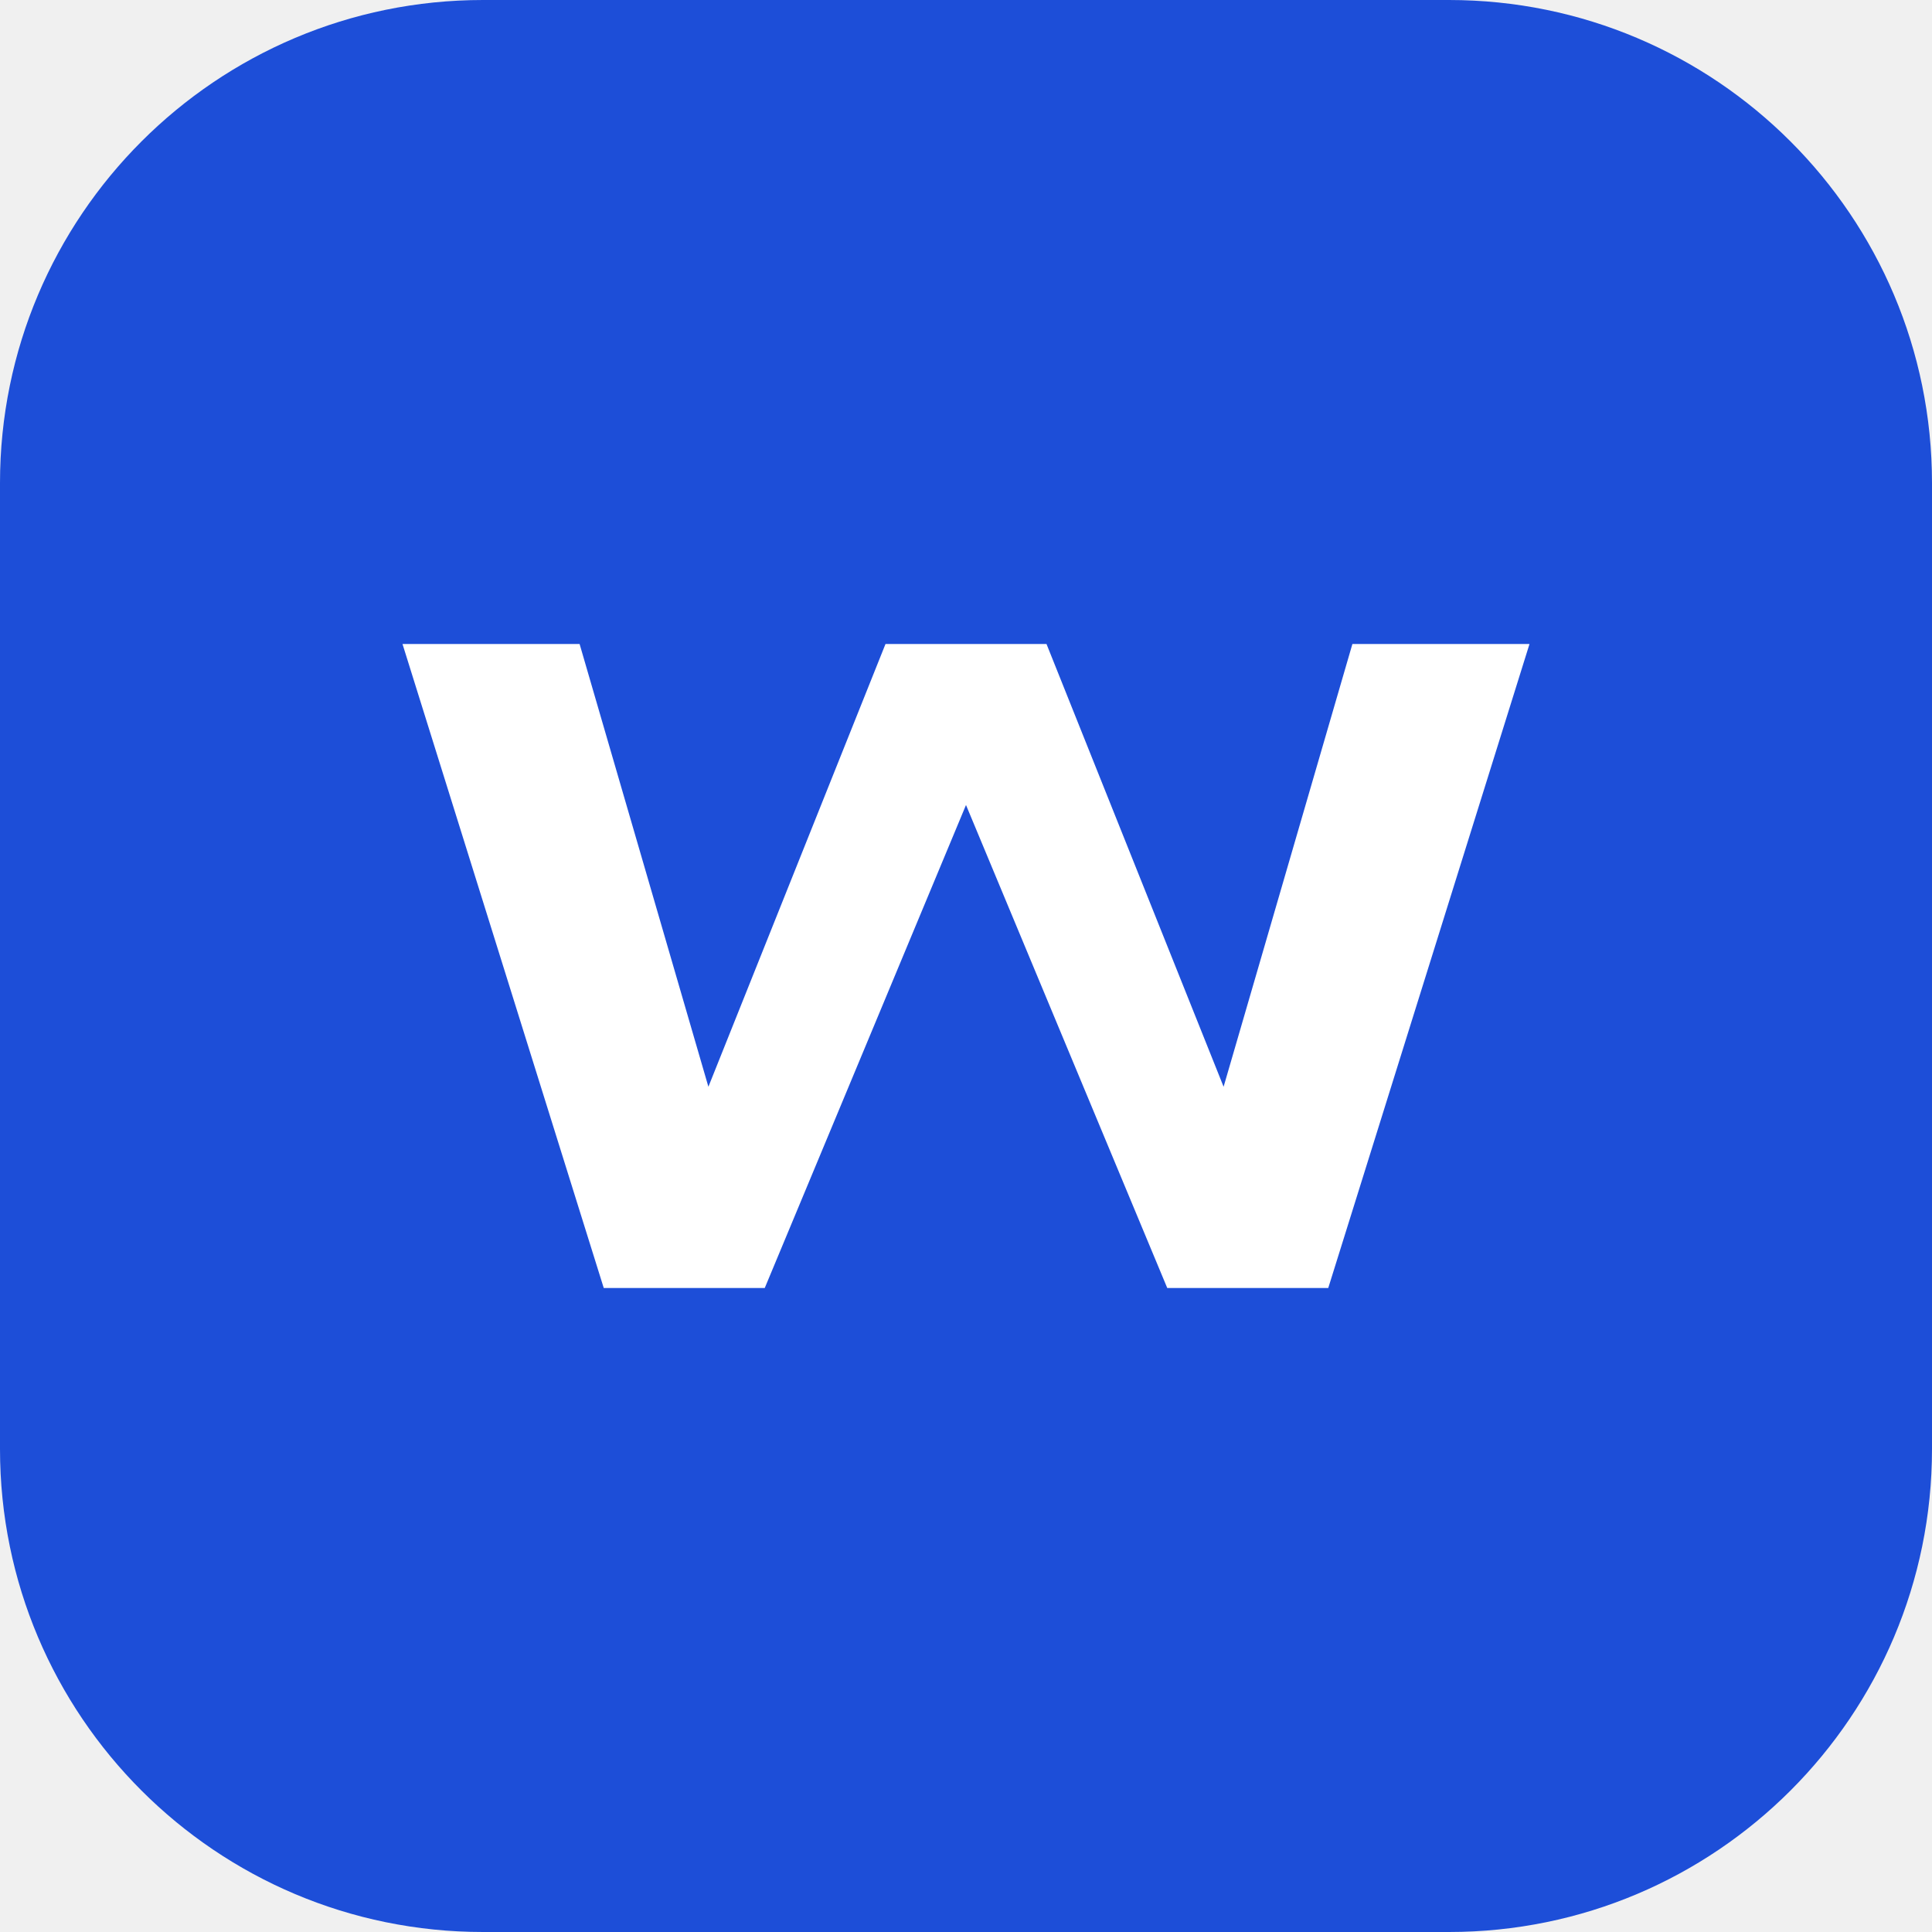
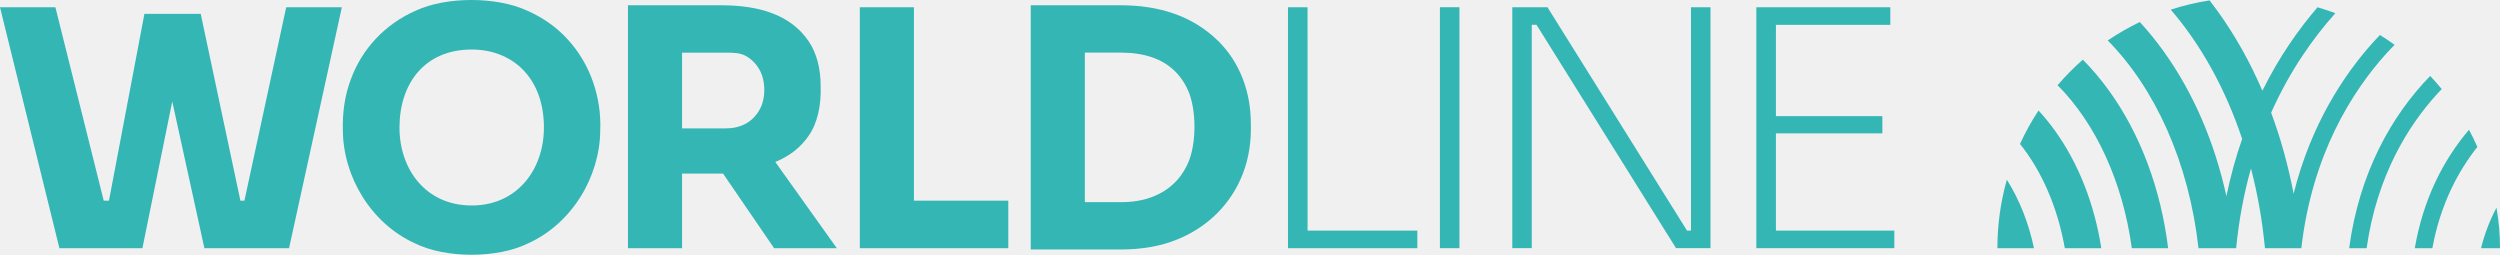
- <svg xmlns="http://www.w3.org/2000/svg" viewBox="0 0 24 24" width="28" height="28">
-   <rect width="24" height="24" rx="6" fill="#1D4ED8" />
-   <path fill="#FFFFFF" d="M5 8l2.5 8h2L12 10l2.5 6h2L19 8h-2.2l-1.6 5.5L13 8h-2l-2.2 5.5L7.2 8H5z" />
+ <svg xmlns="http://www.w3.org/2000/svg" width="87.026mm" height="8.869mm" viewBox="0 0 87.026 8.869" version="1.1" id="svg1982">
+   <defs id="defs1979" />
+   <g id="layer1" transform="translate(-5.09376,-41.87604)">
+     <path d="m 77.598,43.953 c -0.314,0.275 -0.607,0.572 -0.879,0.889 1.316,1.322 2.265,3.338 2.584,5.674 h 1.265 c -0.255,-2.058 -0.961,-3.958 -2.051,-5.474 -0.288,-0.4 -0.595,-0.763 -0.919,-1.089" style="fill:#33b6b4;fill-opacity:1;fill-rule:nonzero;stroke:none;stroke-width:0.353" id="path50" />
+     <path d="m 76.056,45.723 c -0.243,0.369 -0.459,0.758 -0.645,1.164 0.753,0.939 1.307,2.198 1.56,3.628 h 1.27 c -0.24,-1.537 -0.793,-2.952 -1.619,-4.098 -0.18,-0.249 -0.369,-0.48 -0.566,-0.694" style="fill:#33b6b4;fill-opacity:1;fill-rule:nonzero;stroke:none;stroke-width:0.353" id="path54" />
+     <path d="m 74.623,50.515 h 1.274 c -0.183,-0.871 -0.503,-1.682 -0.944,-2.383 -0.214,0.757 -0.329,1.557 -0.329,2.383" style="fill:#33b6b4;fill-opacity:1;fill-rule:nonzero;stroke:none;stroke-width:0.353" id="path58" />
+     <path d="m 88.448,43.434 c -0.165,-0.119 -0.334,-0.232 -0.508,-0.34 -0.079,0.083 -0.157,0.166 -0.234,0.251 -1.014,1.126 -2.163,2.85 -2.771,5.275 -0.186,-0.978 -0.448,-1.924 -0.782,-2.822 0.66,-1.478 1.481,-2.62 2.236,-3.464 -0.204,-0.075 -0.411,-0.144 -0.621,-0.205 -0.649,0.754 -1.331,1.716 -1.92,2.905 -0.425,-0.987 -0.94,-1.909 -1.54,-2.745 -0.098,-0.137 -0.198,-0.269 -0.298,-0.399 -0.464,0.072 -0.915,0.18 -1.352,0.322 1.047,1.212 1.901,2.748 2.486,4.499 -0.215,0.618 -0.402,1.281 -0.548,1.994 -0.412,-1.88 -1.153,-3.605 -2.183,-5.039 -0.264,-0.367 -0.541,-0.708 -0.831,-1.023 -0.389,0.187 -0.762,0.401 -1.117,0.641 1.655,1.676 2.828,4.257 3.159,7.232 h 1.311 c 0.098,-1.008 0.278,-1.932 0.516,-2.775 0.231,0.883 0.396,1.813 0.487,2.775 h 1.266 c 0.374,-3.254 1.76,-5.445 2.95,-6.767 0.098,-0.109 0.196,-0.213 0.295,-0.314" style="fill:#33b6b4;fill-opacity:1;fill-rule:nonzero;stroke:none;stroke-width:0.353" id="path62" />
+     <path d="m 90.092,44.977 c -0.129,-0.157 -0.263,-0.309 -0.403,-0.456 -1.344,1.378 -2.469,3.376 -2.82,5.994 h 0.608 c 0.359,-2.541 1.463,-4.268 2.416,-5.326 0.066,-0.073 0.132,-0.143 0.198,-0.212" style="fill:#33b6b4;fill-opacity:1;fill-rule:nonzero;stroke:none;stroke-width:0.353" id="path66" />
+     <path d="m 89.154,50.515 h 0.611 c 0.288,-1.575 0.936,-2.729 1.567,-3.525 -0.09,-0.203 -0.187,-0.402 -0.291,-0.597 -0.876,1.024 -1.592,2.398 -1.887,4.122" style="fill:#33b6b4;fill-opacity:1;fill-rule:nonzero;stroke:none;stroke-width:0.353" id="path70" />
+     <path d="m 91.997,49.105 c -0.224,0.425 -0.409,0.896 -0.538,1.411 h 0.661 c 0,-0.48 -0.043,-0.951 -0.123,-1.411" style="fill:#33b6b4;fill-opacity:1;fill-rule:nonzero;stroke:none;stroke-width:0.353" id="path74" />
+     <path d="m 36.908,42.129 h -1.884 v 8.387 h 5.169 v -1.655 h -3.285" style="fill:#33b6b4;fill-opacity:1;fill-rule:nonzero;stroke:none;stroke-width:0.353" id="path78" />
+     <path d="m 50.61,42.129 h -0.681 v 8.387 h 4.503 v -0.612 h -3.821" style="fill:#33b6b4;fill-opacity:1;fill-rule:nonzero;stroke:none;stroke-width:0.353" id="path82" />
+     <path d="m 55.217,50.515 h 0.681 V 42.128 H 55.217 Z" style="fill:#33b6b4;fill-opacity:1;fill-rule:nonzero;stroke:none;stroke-width:0.353" id="path84" />
+     <path d="m 66.914,49.903 v -3.385 h 3.706 v -0.599 h -3.706 v -3.178 h 3.983 v -0.612 h -4.664 v 8.386 h 4.803 v -0.612" style="fill:#33b6b4;fill-opacity:1;fill-rule:nonzero;stroke:none;stroke-width:0.353" id="path88" />
+     <path d="M 63.957,49.903 H 63.819 l -4.857,-7.775 h -1.225 v 8.386 h 0.678 v -7.775 h 0.165 l 4.857,7.775 h 1.199 v -8.386 h -0.679" style="fill:#33b6b4;fill-opacity:1;fill-rule:nonzero;stroke:none;stroke-width:0.353" id="path92" />
+     <path d="m 13.602,48.861 h -0.14 l -1.381,-6.502 h -1.96 l -1.234,6.502 H 8.704 L 7.022,42.129 H 5.094 l 2.068,8.387 H 10.051 l 1.039,-5.108 1.119,5.108 h 2.947 l 1.838,-8.387 h -1.937" style="fill:#33b6b4;fill-opacity:1;fill-rule:nonzero;stroke:none;stroke-width:0.353" id="path96" />
+     <path d="M 47.498,43.301 C 46.605,42.426 45.432,42.056 44.087,42.06 h -3.113 v 8.501 h 3.113 c 0.758,0 1.421,-0.116 1.987,-0.35 1.069,-0.431 1.881,-1.246 2.28,-2.28 0.223,-0.569 0.299,-1.159 0.282,-1.758 -0.001,-1.075 -0.367,-2.11 -1.137,-2.872 m -1.003,4.136 c -0.238,0.622 -0.679,1.063 -1.304,1.298 -0.314,0.119 -0.67,0.178 -1.068,0.178 h -1.266 v -5.205 h 1.266 c 0.398,0 0.754,0.054 1.068,0.161 0.626,0.212 1.066,0.652 1.304,1.264 0.235,0.651 0.24,1.643 0,2.304" style="fill:#33b6b4;fill-opacity:1;fill-rule:nonzero;stroke:none;stroke-width:0.353" id="path100" />
+     <path d="m 23.449,42.249 c -1.072,-0.498 -2.822,-0.497 -3.888,0 -1.063,0.468 -1.86,1.321 -2.251,2.378 -0.223,0.591 -0.298,1.187 -0.281,1.798 0.015,1.605 0.979,3.223 2.498,3.917 1.077,0.537 2.886,0.536 3.963,0 1.518,-0.694 2.484,-2.312 2.498,-3.917 0.049,-1.148 -0.341,-2.322 -1.137,-3.182 -0.375,-0.414 -0.842,-0.745 -1.401,-0.994 m -1.936,6.78 c -1.597,0 -2.514,-1.256 -2.514,-2.714 0,-1.512 0.86,-2.715 2.514,-2.715 1.402,0 2.514,0.967 2.514,2.715 0,1.466 -0.935,2.714 -2.514,2.714" style="fill:#33b6b4;fill-opacity:1;fill-rule:nonzero;stroke:none;stroke-width:0.353" id="path104" />
+     <path d="m 33.242,46.603 c 0.312,-0.437 0.443,-1.085 0.419,-1.729 0,-0.62 -0.138,-1.139 -0.413,-1.556 -0.653,-0.963 -1.788,-1.249 -2.998,-1.258 h -3.297 v 8.456 h 1.884 v -2.596 c 0.037,-3.52e-4 1.387,0.001 1.427,-3.52e-4 l 1.778,2.597 h 2.182 l -2.142,-3.003 c 0.497,-0.203 0.884,-0.506 1.16,-0.909 m -1.715,-0.896 c -0.248,0.433 -0.669,0.64 -1.183,0.637 h -1.507 v -2.637 h 1.507 c 0.276,0 0.513,0.004 0.712,0.115 0.199,0.111 0.356,0.268 0.471,0.471 0.226,0.386 0.234,1.019 0,1.413" style="fill:#33b6b4;fill-opacity:1;fill-rule:nonzero;stroke:none;stroke-width:0.353" id="path108" />
+   </g>
</svg>
